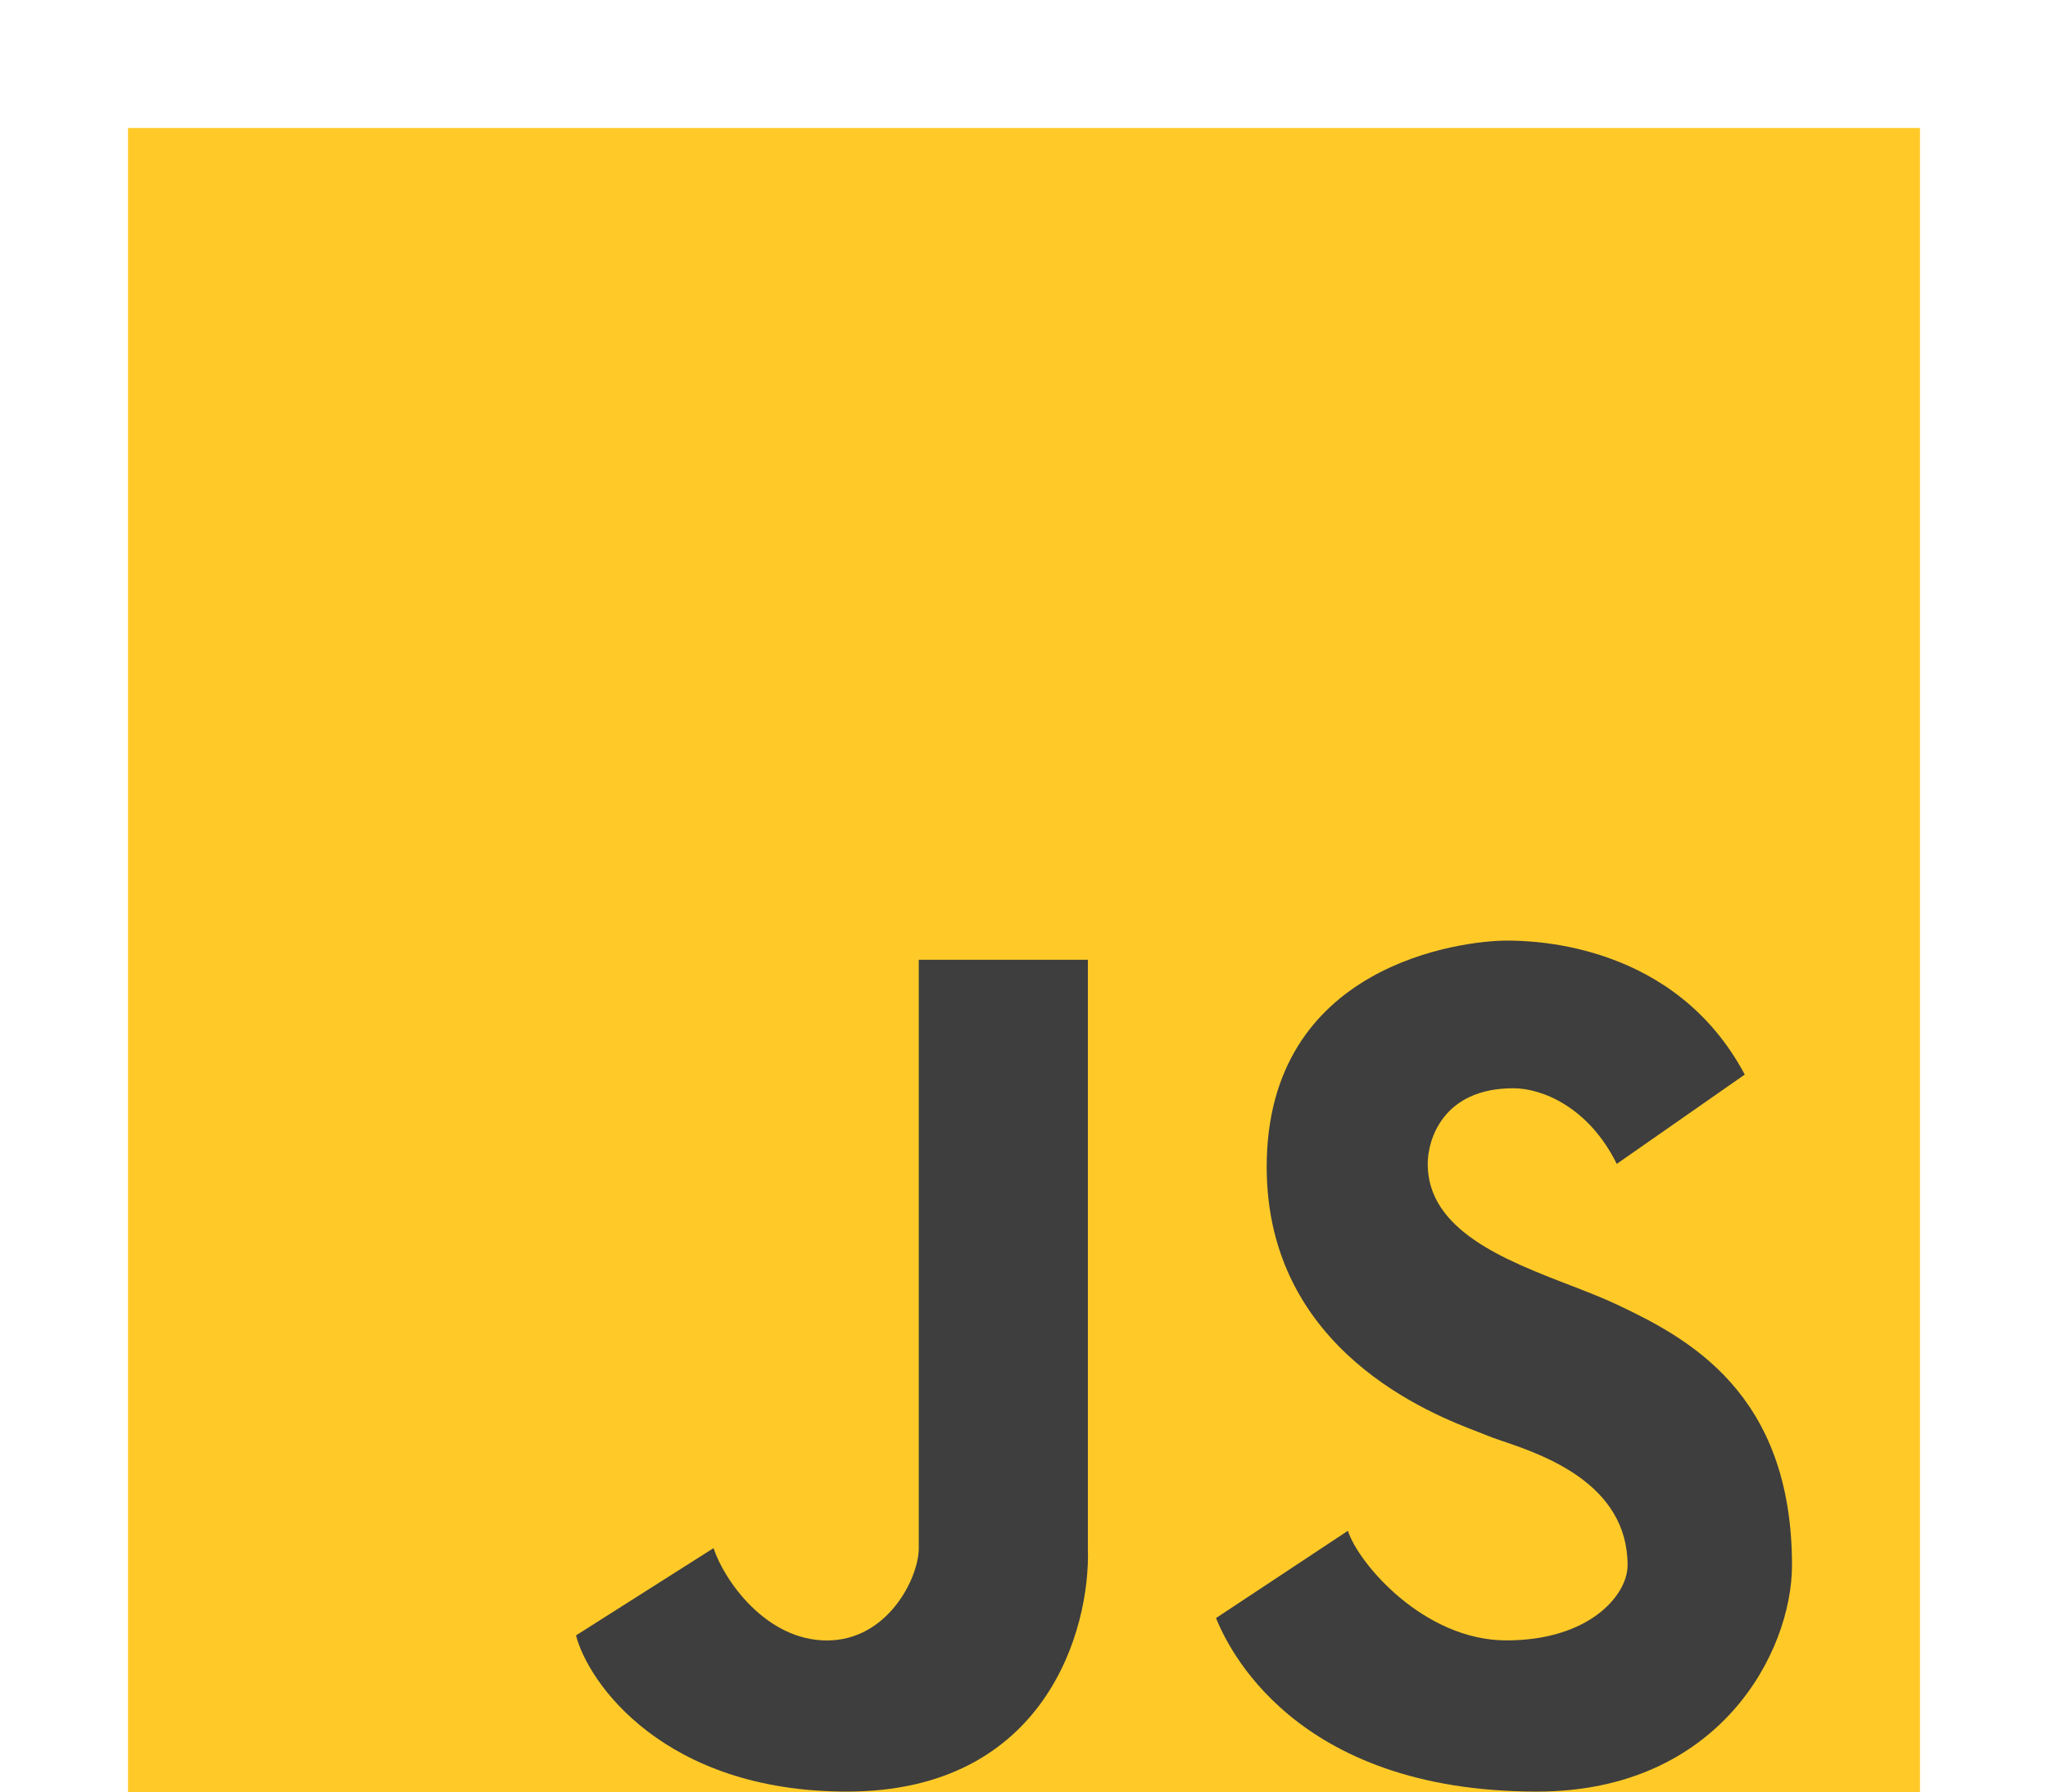
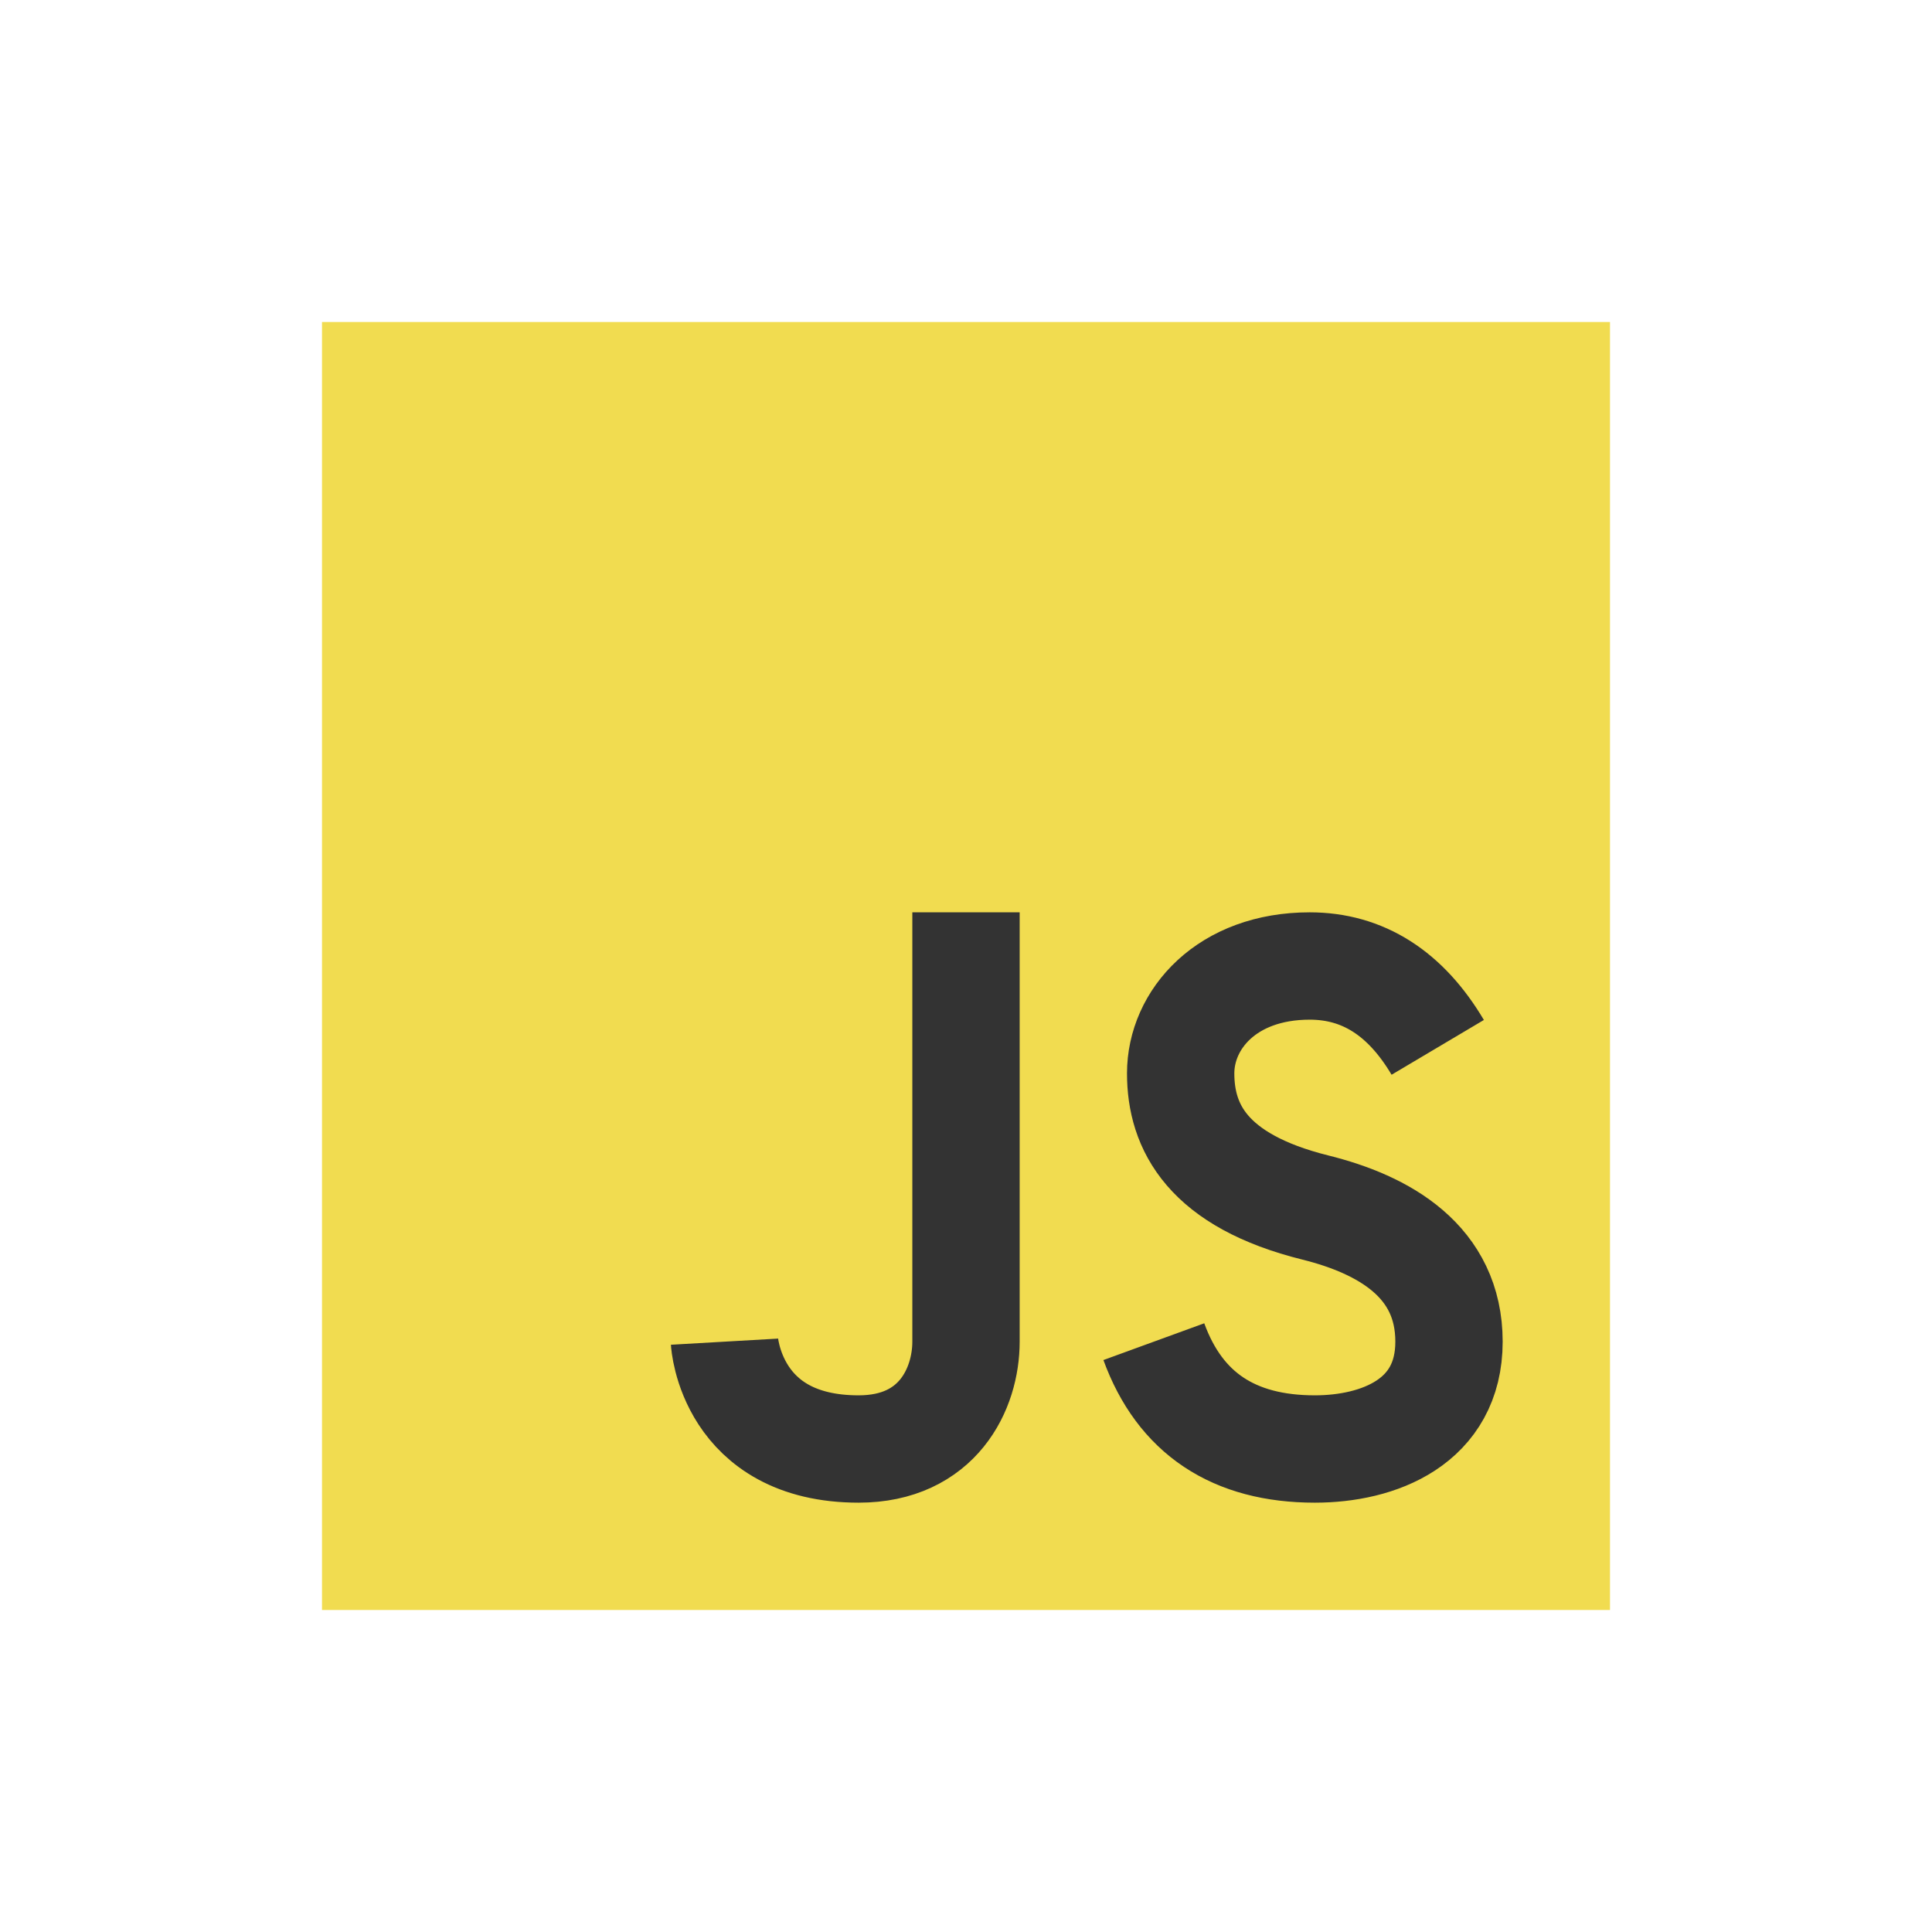
- <svg xmlns="http://www.w3.org/2000/svg" width="2.188rem" height="2.813rem" viewBox="0 0 32 28" fill="none">
-   <rect x="2" y="2" width="28" height="28" fill="#FFCA28" />
-   <path d="M19 25.288L21.061 23.924C21.223 24.431 22.246 25.637 23.538 25.637C24.831 25.637 25.431 24.931 25.431 24.463C25.431 23.188 24.111 22.738 23.477 22.522C23.374 22.487 23.289 22.458 23.231 22.433C23.201 22.42 23.156 22.402 23.098 22.38C22.393 22.111 19.792 21.117 19.792 18.237C19.792 15.065 22.854 14.7 23.546 14.7C23.999 14.7 26.177 14.756 27.262 16.794L25.262 18.19C24.823 17.302 24.095 17.008 23.646 17.008C22.538 17.008 22.308 17.82 22.308 18.19C22.308 19.227 23.511 19.692 24.527 20.084C24.793 20.187 25.046 20.285 25.262 20.387C26.369 20.91 28 21.767 28 24.463C28 25.814 26.867 28 24.015 28C20.185 28 19.169 25.7 19 25.288Z" fill="#3E3E3E" />
-   <path d="M9 25.559L11.149 24.195C11.317 24.703 11.971 25.638 12.921 25.638C13.87 25.638 14.356 24.663 14.356 24.195V15H16.998V24.195C17.041 25.464 16.338 28 13.233 28C10.379 28 9.192 26.304 9 25.559Z" fill="#3E3E3E" />
+ <svg xmlns="http://www.w3.org/2000/svg" viewBox="-6 -6 36.00 36.00" fill="#000000">
+   <g id="SVGRepo_bgCarrier" stroke-width="0" />
+   <g id="SVGRepo_tracerCarrier" stroke-linecap="round" stroke-linejoin="round" />
+   <g id="SVGRepo_iconCarrier">
+     <g fill="none" fill-rule="evenodd">
+       <rect width="24" height="24" fill="#F1DC50" />
+       <path stroke="#333" stroke-width="2" d="M12,11 C12,15.749 12,18.416 12,19 C12,19.876 11.477,21 10,21 C7.615,21 7.5,19 7.5,19 M20.79,13.516 C20.19,12.505 19.394,12 18.404,12 C16.856,12 16,13 16,14 C16,15 16.5,16 18.508,16.5 C19.786,16.818 21,17.5 21,19 C21,20.5 19.685,21 18.5,21 C16.986,21 15.986,20.333 15.5,19" />
+     </g>
+   </g>
</svg>
